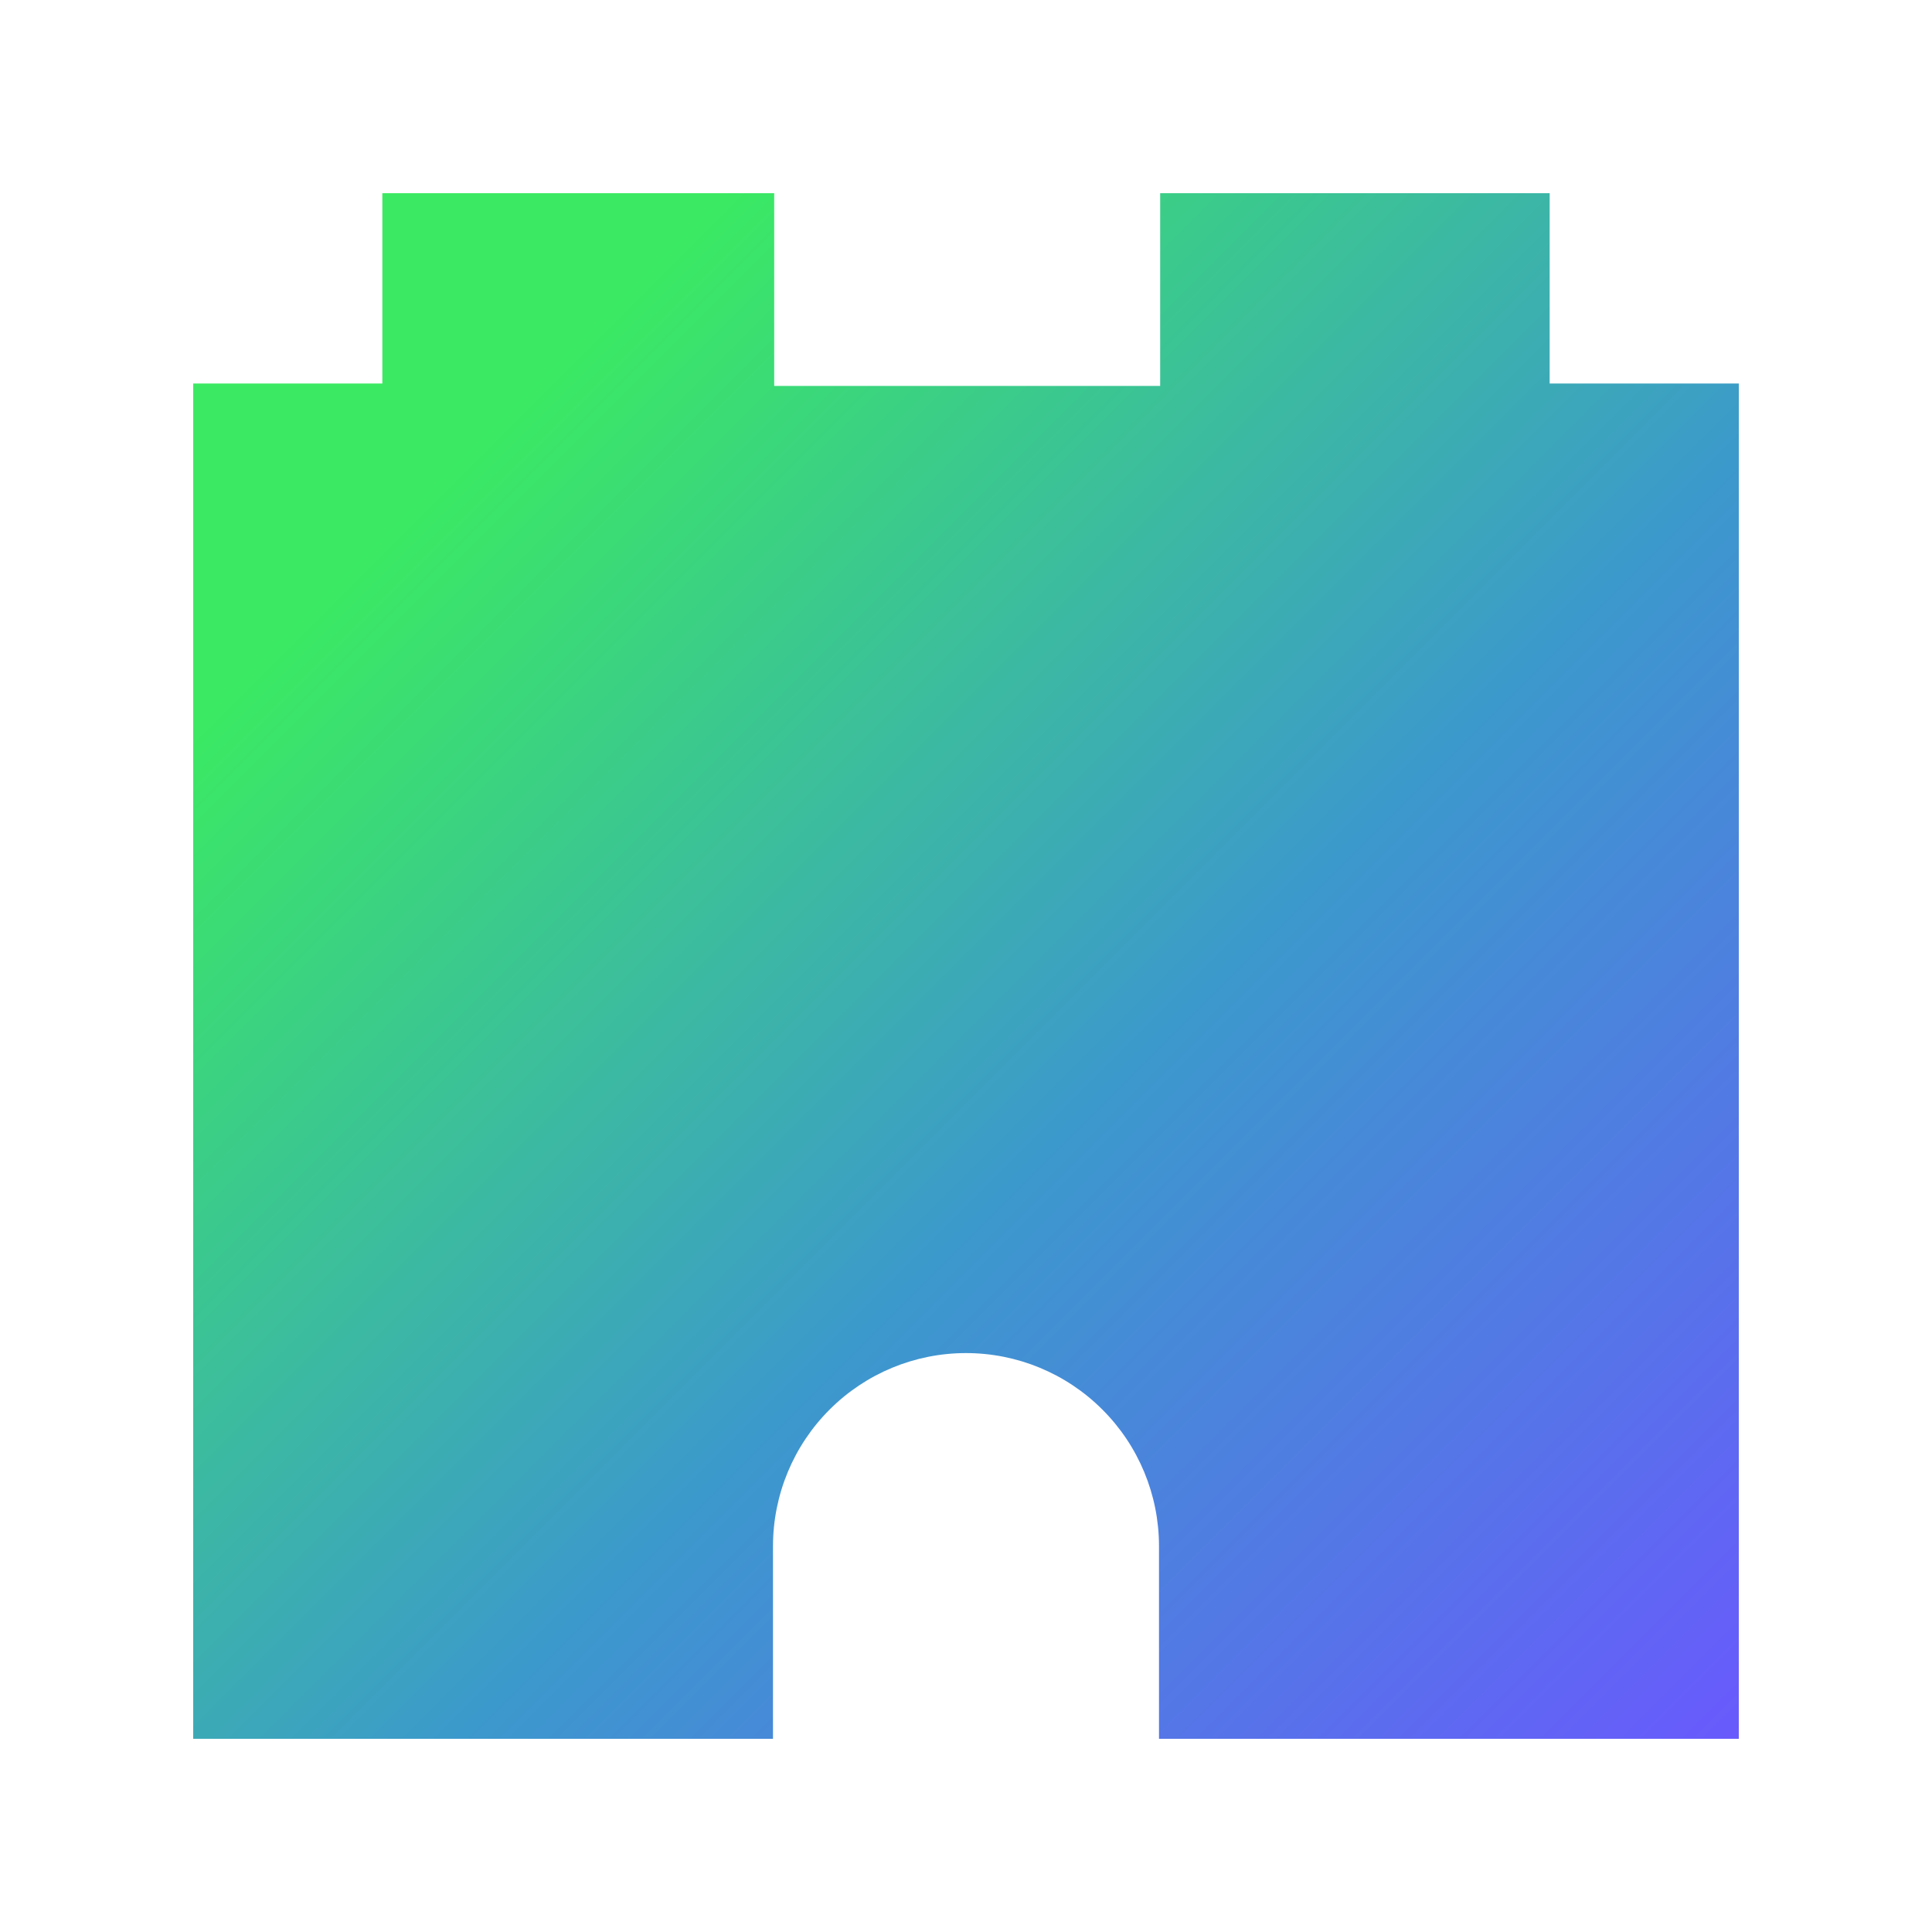
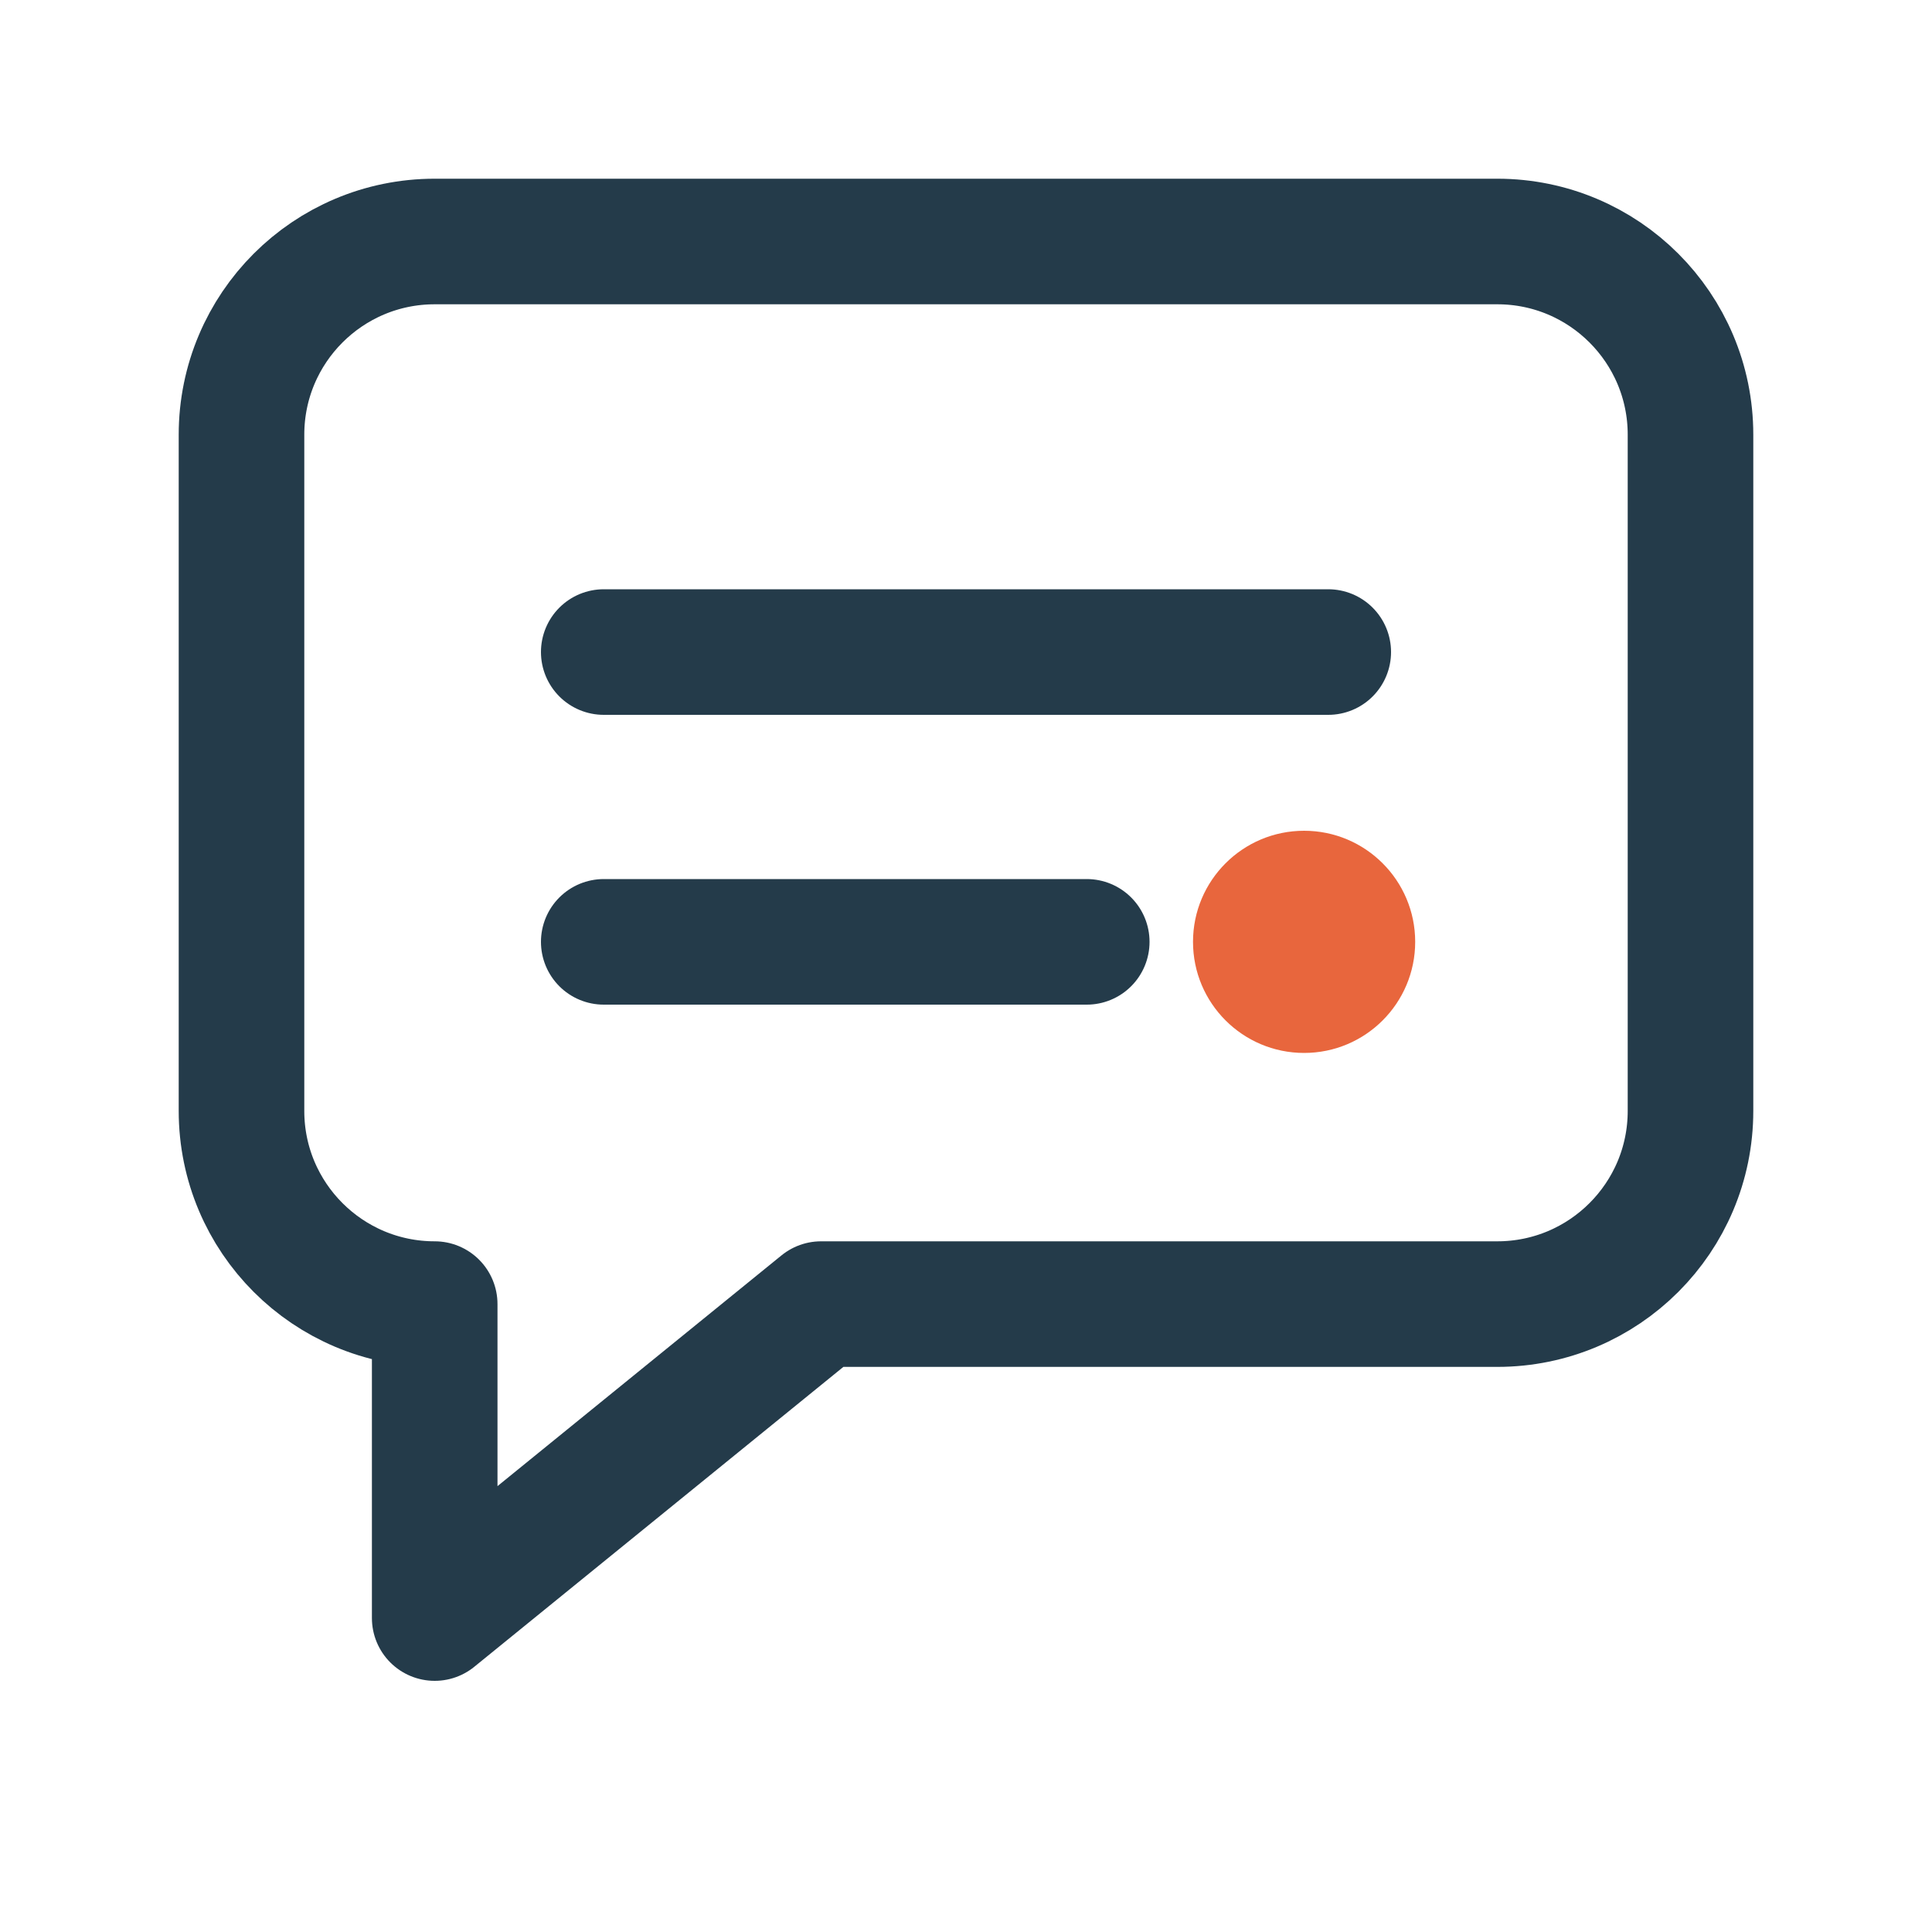
<svg xmlns="http://www.w3.org/2000/svg" width="40" height="40" viewBox="0 0 40 40" fill="none">
-   <path d="M32.084 7.94V4H24.02V7.99H16.029V4H7.916V7.94H4V36H16.004V32.005C16.006 30.946 16.427 29.931 17.177 29.183C17.926 28.434 18.941 28.014 20 28.014C21.059 28.014 22.074 28.434 22.823 29.183C23.573 29.931 23.994 30.946 23.996 32.005V36H36V7.94H32.084Z" fill="url(#paint0_linear)" />
-   <defs>
-     <linearGradient id="paint0_linear" x1="2.942" y1="4.9" x2="37.777" y2="39.734" gradientUnits="userSpaceOnUse">
-       <stop offset="0.159" stop-color="#3BEA62" />
-       <stop offset="0.54" stop-color="#3C99CC" />
-       <stop offset="0.937" stop-color="#6B57FF" />
-     </linearGradient>
-   </defs>
+   <path d="M5 9A4 4 0 0 1 9 5H31A4 4 0 0 1 35 9V23A4 4 0 0 1 31 27H17L9 33.5V27A4 4 0 0 1 5 23Z" stroke="#243B4A" stroke-width="2.6" stroke-linejoin="round" />
+   <path d="M12.5 13.5H27.5M12.5 19.5H22.5" stroke="#243B4A" stroke-width="2.6" stroke-linecap="round" />
+   <circle cx="27" cy="19.5" r="2.3" fill="#E8663D" />
</svg>
